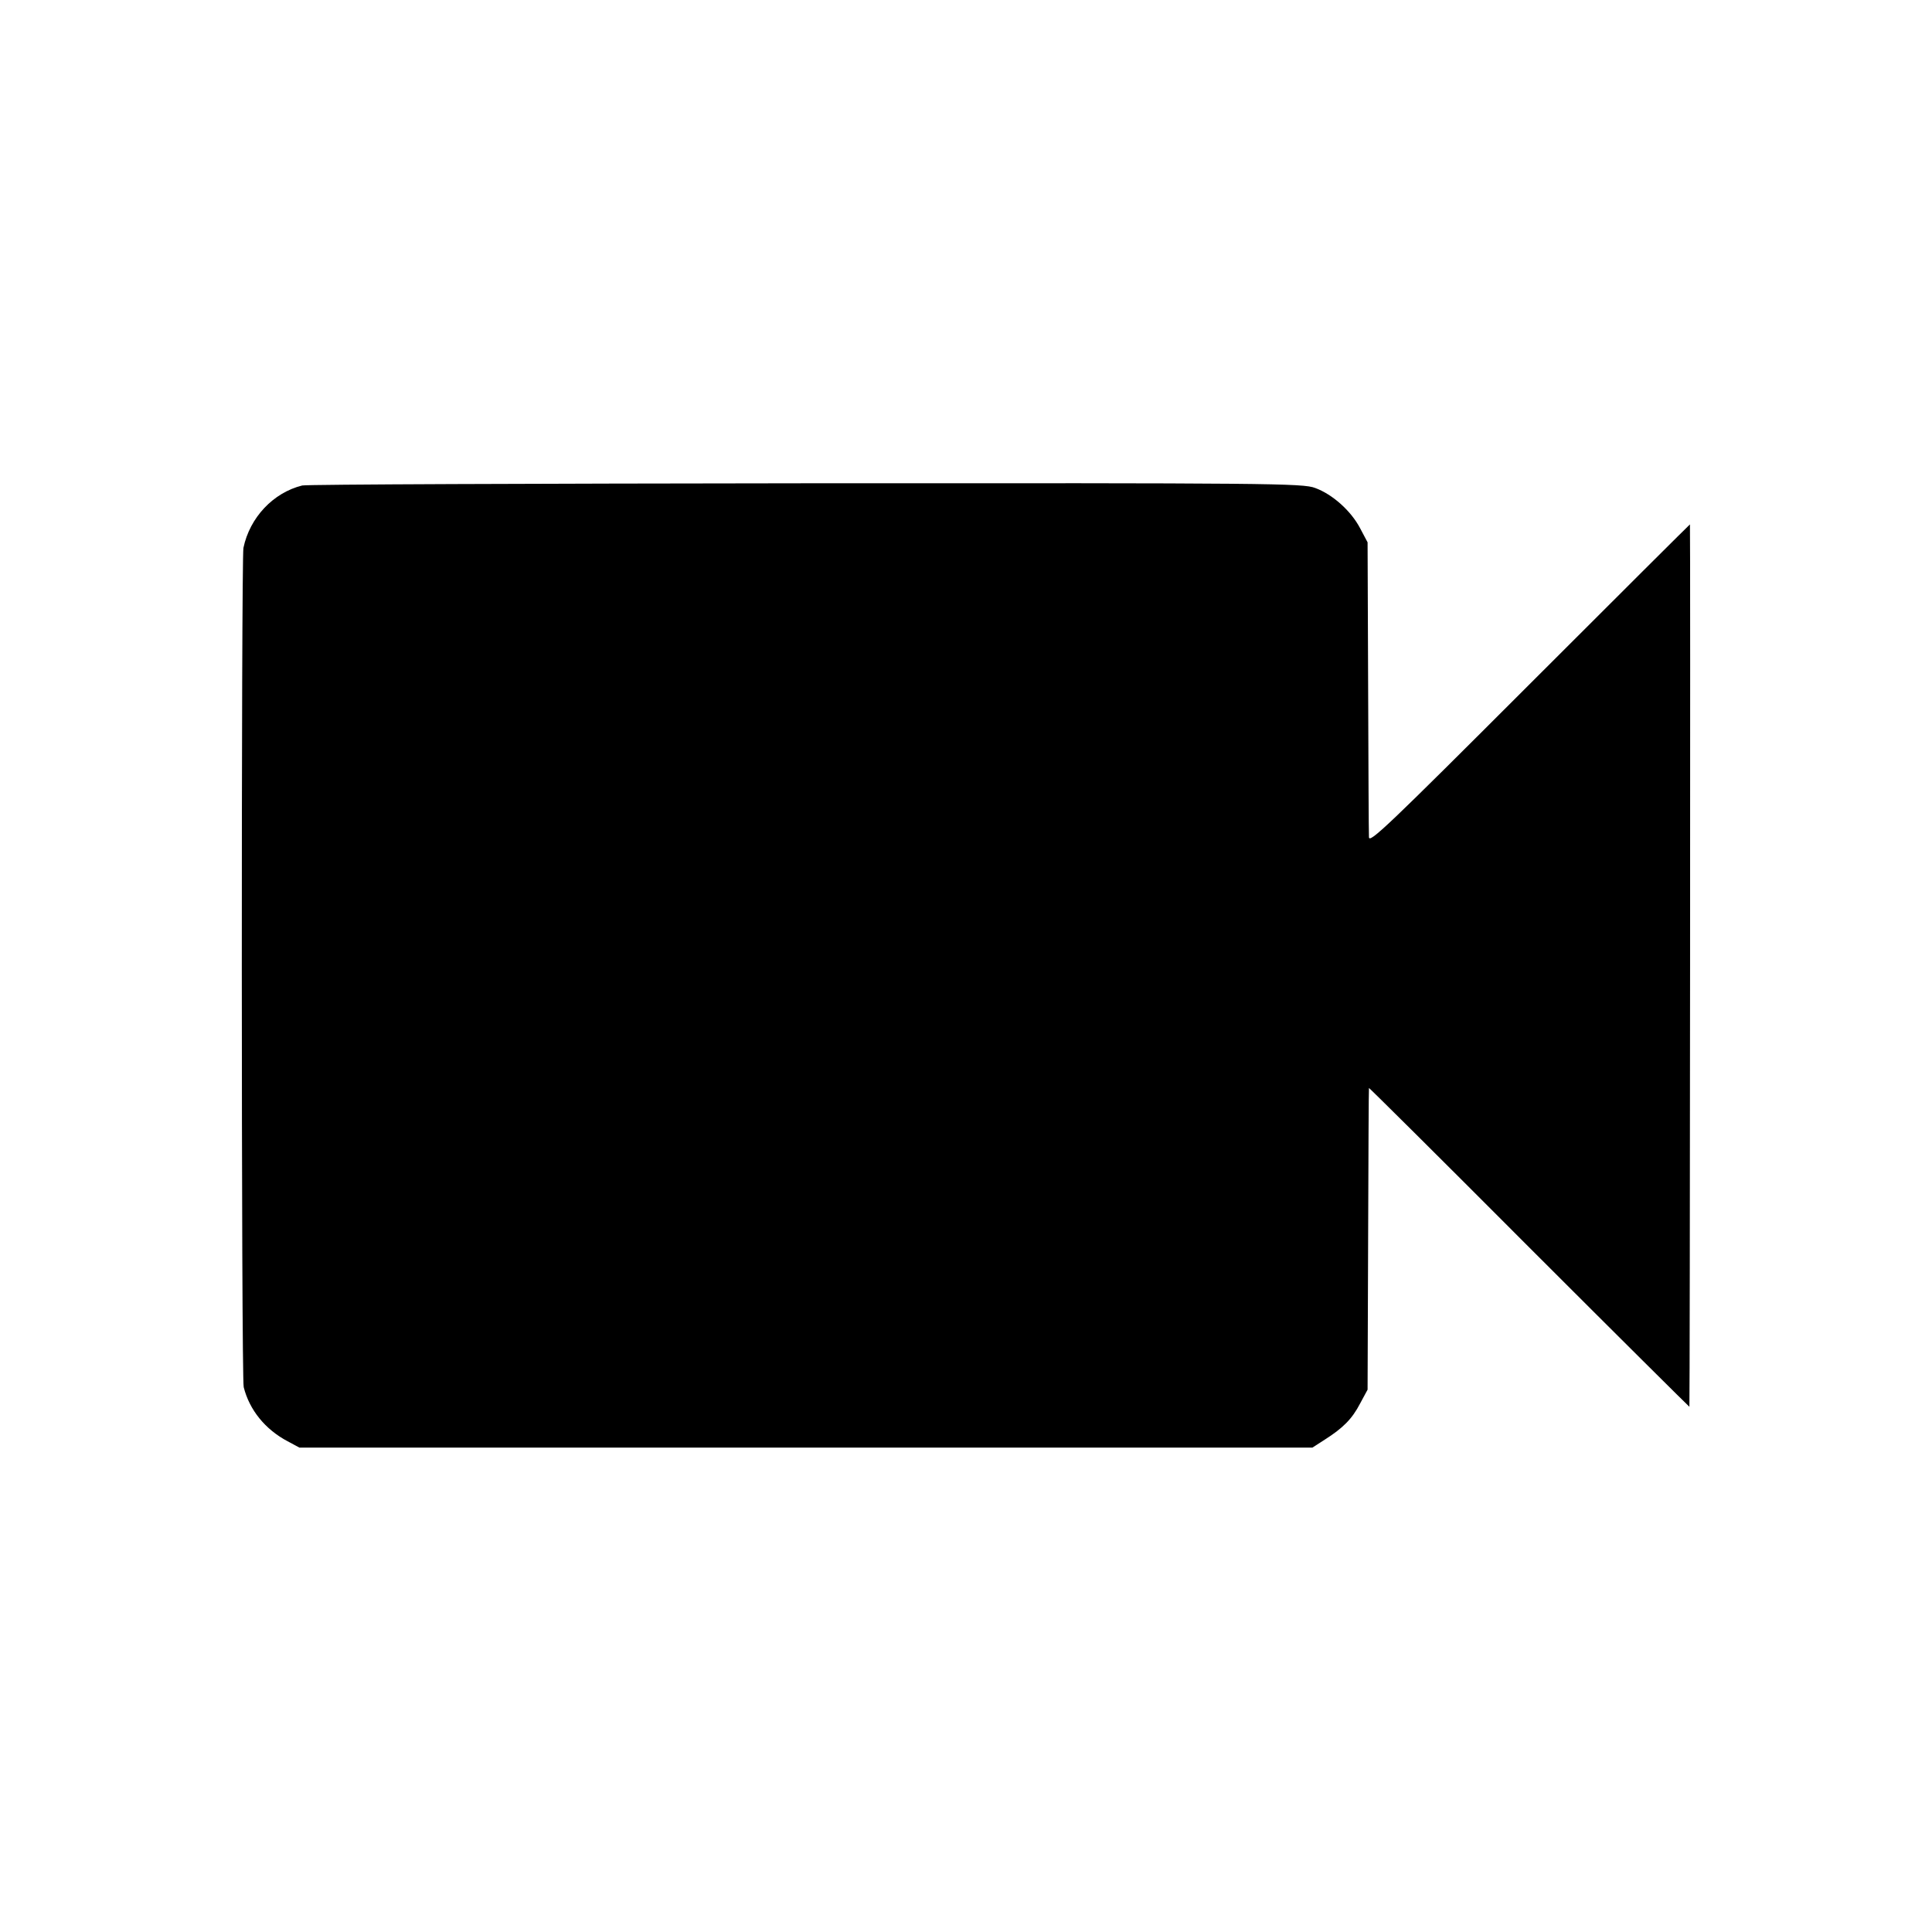
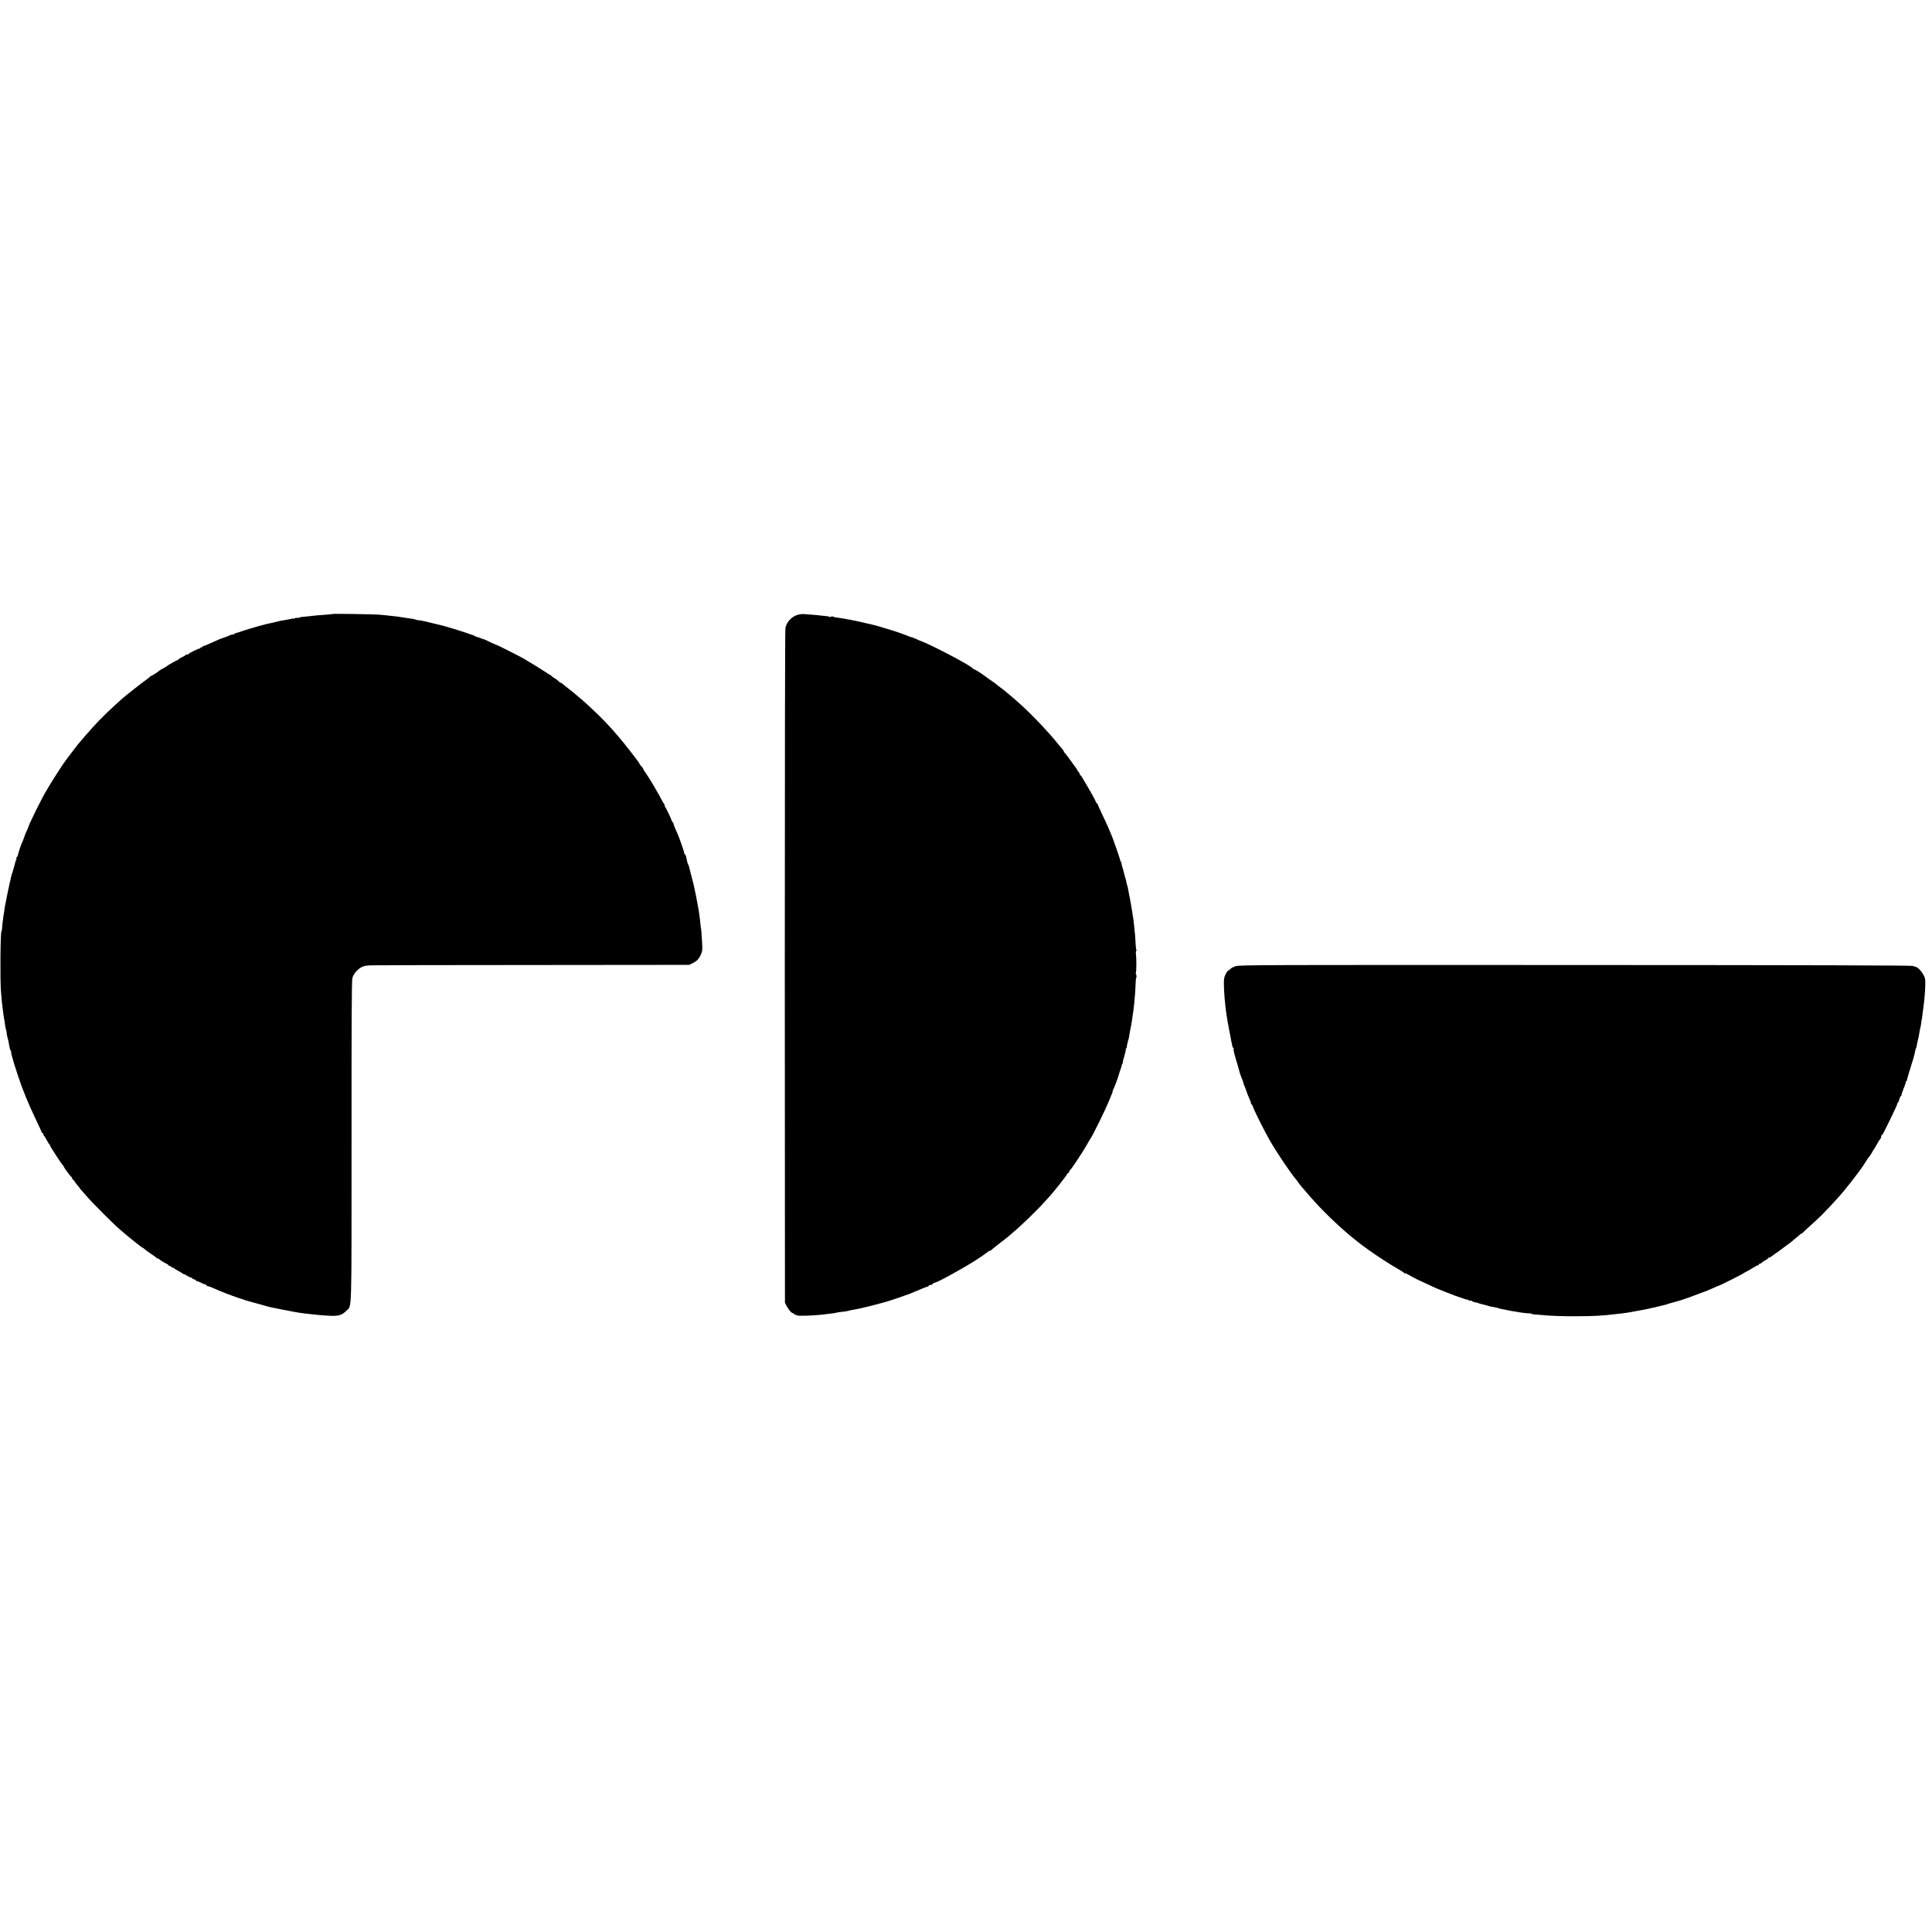
- <svg xmlns="http://www.w3.org/2000/svg" version="1.0" width="700pt" height="700pt" viewBox="0 0 700 700" preserveAspectRatio="xMidYMid meet">
-   <g transform="translate(0,700) scale(0.1,-0.1)" fill="#000000" stroke="none">
-     <path d="M1095 5241 c-105 -26 -190 -116 -213 -226 -8 -43 -8 -3006 1 -3041 21 -83 78 -153 159 -196 l43 -23 1835 0 1835 0 45 29 c66 42 99 75 128 131 l27 50 2 545 c1 300 2 546 3 548 0 2 261 -257 580 -577 319 -319 581 -579 581 -578 2 3 4 3197 2 3197 -1 0 -263 -261 -583 -581 -510 -510 -580 -577 -580 -552 -1 15 -2 262 -3 548 l-2 520 -27 51 c-33 63 -100 123 -163 146 -44 17 -160 18 -1844 17 -988 -1 -1809 -4 -1826 -8z" />
+ <svg xmlns="http://www.w3.org/2000/svg" version="1.0" width="2544pt" height="2544pt" viewBox="0 0 2544 2544" preserveAspectRatio="xMidYMid meet">
+   <g transform="translate(0,2544) scale(0.1,-0.1)" fill="#000000" stroke="none">
+     <path d="M4378 17355 c-1 -2 -41 -6 -88 -9 -47 -3 -103 -8 -125 -10 -108 -12 -172 -18 -190 -20 -11 -1 -24 -4 -30 -7 -5 -4 -22 -6 -37 -5 -16 1 -28 -2 -28 -7 0 -4 -4 -6 -8 -3 -4 3 -26 1 -48 -5 -21 -5 -55 -11 -74 -14 -48 -7 -68 -11 -120 -25 -25 -7 -54 -13 -65 -15 -37 -4 -259 -66 -348 -96 -49 -17 -98 -32 -110 -35 -12 -2 -23 -8 -25 -14 -2 -6 -8 -8 -13 -5 -4 3 -29 -3 -53 -15 -25 -11 -47 -20 -50 -20 -2 0 -17 -5 -33 -12 -15 -6 -32 -12 -38 -13 -5 -2 -41 -17 -80 -35 -89 -41 -116 -52 -135 -56 -8 -2 -16 -8 -18 -14 -2 -5 -8 -8 -13 -4 -5 3 -9 0 -9 -5 0 -6 -6 -11 -14 -11 -17 0 -139 -62 -144 -72 -2 -5 -12 -8 -23 -8 -10 0 -19 -3 -19 -7 0 -5 -20 -17 -45 -28 -25 -11 -45 -23 -45 -27 0 -5 -4 -8 -9 -8 -9 0 -131 -69 -141 -80 -5 -5 -26 -17 -75 -44 -11 -6 -22 -13 -25 -16 -15 -15 -100 -70 -108 -70 -6 0 -12 -3 -14 -8 -1 -4 -28 -25 -58 -47 -30 -22 -62 -45 -70 -52 -8 -6 -50 -39 -93 -73 -117 -92 -137 -108 -251 -213 -148 -135 -250 -241 -381 -393 -99 -114 -106 -123 -155 -189 -25 -33 -47 -62 -50 -65 -3 -3 -17 -21 -30 -40 -13 -19 -27 -37 -30 -40 -9 -8 -152 -228 -195 -300 -21 -36 -46 -76 -54 -90 -52 -83 -241 -466 -241 -488 0 -4 -7 -20 -16 -37 -9 -16 -25 -57 -36 -90 -11 -33 -24 -64 -28 -70 -8 -12 -49 -136 -55 -167 -3 -13 -9 -24 -15 -26 -6 -2 -8 -8 -4 -13 3 -5 2 -15 -3 -21 -4 -7 -8 -17 -9 -23 -3 -17 -35 -129 -44 -155 -5 -14 -12 -36 -15 -50 -2 -14 -11 -54 -20 -90 -13 -57 -41 -193 -61 -300 -4 -19 -8 -48 -9 -65 -2 -16 -4 -30 -5 -30 -1 0 -3 -13 -5 -30 -2 -16 -6 -48 -9 -70 -3 -22 -7 -59 -8 -82 -2 -24 -5 -43 -8 -43 -15 0 -20 -637 -7 -795 5 -49 10 -112 12 -140 3 -27 7 -66 10 -85 2 -19 8 -57 11 -85 4 -27 8 -52 9 -55 2 -3 7 -33 10 -65 4 -33 10 -64 13 -70 3 -5 7 -23 9 -40 1 -16 6 -41 9 -55 16 -60 14 -48 28 -132 5 -27 11 -48 15 -48 4 0 7 -10 8 -22 1 -24 2 -29 28 -118 22 -74 21 -73 28 -90 3 -8 20 -60 37 -115 52 -160 136 -367 226 -553 46 -96 84 -178 84 -183 0 -5 5 -9 10 -9 6 0 10 -6 10 -14 0 -8 3 -16 7 -18 5 -2 21 -29 38 -60 16 -32 33 -58 37 -58 4 0 7 -3 6 -7 -3 -9 2 -16 100 -168 36 -55 69 -101 73 -103 5 -2 9 -8 9 -13 0 -12 89 -133 101 -137 5 -2 9 -10 9 -18 0 -8 4 -14 8 -14 4 0 15 -12 24 -27 9 -16 28 -40 42 -55 14 -15 26 -30 26 -33 0 -3 8 -13 18 -23 9 -10 44 -49 77 -88 71 -83 359 -371 434 -434 29 -25 63 -54 76 -65 12 -11 39 -33 60 -50 21 -16 65 -51 98 -77 33 -27 62 -48 66 -48 3 0 17 -10 31 -23 14 -12 52 -40 85 -62 33 -21 62 -42 63 -47 2 -4 9 -8 16 -8 7 0 21 -8 32 -18 10 -9 32 -24 48 -32 57 -29 66 -35 66 -42 0 -5 6 -8 14 -8 7 0 19 -7 26 -15 7 -8 16 -12 21 -9 5 3 9 2 9 -3 0 -4 21 -19 48 -32 26 -14 55 -31 65 -39 9 -9 17 -12 17 -9 0 4 21 -7 46 -23 26 -16 51 -27 55 -24 5 3 9 1 9 -5 0 -6 11 -13 25 -17 14 -3 25 -10 25 -15 0 -5 7 -9 15 -9 8 0 30 -9 50 -20 20 -11 42 -20 49 -20 7 0 19 -7 26 -15 7 -9 15 -14 17 -11 2 2 34 -9 71 -25 83 -37 92 -41 172 -72 69 -27 269 -96 298 -102 9 -2 55 -15 102 -28 47 -14 99 -28 115 -32 17 -5 35 -9 40 -11 12 -4 45 -11 110 -24 28 -6 61 -13 75 -15 38 -8 121 -24 158 -30 17 -3 47 -8 65 -11 17 -3 50 -7 72 -10 22 -2 59 -6 83 -9 92 -11 131 -14 231 -20 124 -8 176 7 231 65 75 78 69 -119 69 2228 -1 1583 2 2119 11 2153 8 31 26 61 51 88 61 63 99 78 204 80 50 2 1010 3 2135 4 l2045 2 45 22 c56 27 83 55 110 116 19 43 21 60 15 155 -7 121 -12 187 -15 187 -1 0 -3 18 -5 40 -2 22 -6 60 -9 85 -4 25 -8 61 -11 80 -2 19 -6 45 -9 56 -2 12 -7 37 -10 55 -4 29 -35 183 -52 259 -3 14 -17 68 -31 120 -14 52 -27 102 -28 110 0 8 -6 24 -13 36 -6 11 -13 31 -15 45 -10 58 -20 89 -28 89 -5 0 -9 8 -9 17 0 16 -66 206 -90 258 -38 83 -58 135 -52 135 4 0 1 4 -6 9 -7 4 -14 14 -16 22 -3 18 -76 172 -85 179 -3 3 -8 14 -9 25 -2 11 -7 22 -11 25 -4 3 -18 25 -30 50 -12 25 -33 63 -46 85 -13 22 -27 47 -32 55 -15 32 -118 196 -140 226 -13 17 -23 34 -23 38 0 4 -6 14 -12 21 -27 30 -38 44 -38 50 0 11 -195 262 -279 359 -88 102 -94 109 -192 212 -51 54 -218 212 -279 264 -101 87 -150 127 -220 180 -18 14 -39 31 -46 38 -7 6 -17 12 -22 12 -5 0 -17 9 -27 20 -11 12 -36 31 -57 42 -21 12 -38 25 -38 30 0 4 -4 8 -10 8 -5 0 -37 20 -72 44 -35 23 -108 69 -163 102 -55 32 -102 61 -105 64 -6 7 -368 191 -375 190 -6 0 -90 37 -130 58 -16 9 -31 15 -33 14 -1 -1 -18 5 -38 13 -20 8 -40 15 -44 15 -4 0 -21 7 -38 15 -17 9 -39 18 -49 20 -10 2 -38 12 -63 21 -63 23 -266 85 -320 98 -131 32 -189 46 -210 51 -14 2 -44 9 -67 14 -24 4 -43 7 -43 4 0 -2 -8 1 -17 6 -10 5 -43 12 -73 16 -30 3 -62 8 -70 10 -21 5 -140 21 -230 30 -25 2 -72 7 -105 10 -62 7 -621 16 -627 10z" />
+     <path d="M10518 17348 c-86 -18 -159 -92 -176 -178 -5 -26 -8 -1865 -8 -4465 l2 -4420 21 -40 c25 -48 65 -95 80 -95 6 0 16 -7 23 -15 7 -8 16 -13 20 -10 5 3 11 1 15 -5 8 -12 241 -4 370 14 17 2 57 7 90 11 33 4 63 9 67 12 5 2 29 6 55 8 48 5 81 10 111 19 9 3 34 7 55 11 81 11 406 94 487 123 8 3 20 6 25 8 13 3 156 53 175 61 8 3 20 7 26 8 6 2 27 9 45 18 112 48 209 87 218 87 6 0 11 5 11 10 0 6 3 9 8 8 14 -4 52 14 52 24 0 6 3 8 7 5 12 -12 314 151 547 296 46 28 152 102 164 114 7 7 19 13 27 13 7 0 15 4 17 8 2 4 32 30 68 57 36 27 67 52 70 55 3 3 21 17 42 32 20 15 42 33 50 40 7 7 29 26 48 42 104 85 312 285 423 408 27 29 60 67 75 83 58 63 222 273 222 283 0 5 7 12 15 16 8 3 15 12 15 21 0 8 4 15 8 15 10 0 174 247 223 335 18 33 37 65 41 70 26 32 190 363 245 495 56 133 56 134 54 144 -1 4 3 13 8 20 10 12 70 173 76 205 2 9 9 30 15 46 7 17 14 41 17 55 2 13 8 29 14 36 5 6 7 13 4 16 -2 2 6 40 20 83 13 43 22 82 19 86 -2 4 0 10 5 14 5 3 10 13 9 23 0 9 3 28 7 42 3 14 8 32 10 40 2 8 4 15 5 15 1 0 3 9 5 20 1 11 5 34 8 50 4 17 9 44 11 60 3 17 8 41 11 55 3 14 8 44 11 66 2 23 7 52 9 64 4 21 13 92 21 165 9 82 17 207 18 262 1 35 3 63 6 63 3 0 5 11 5 25 0 14 -3 25 -7 25 -4 0 -4 12 0 28 7 27 7 186 -1 250 -2 17 1 32 6 32 4 0 5 6 0 13 -4 6 -8 39 -9 72 -2 64 -10 156 -20 245 -4 30 -8 66 -9 80 -6 50 -49 302 -61 350 -3 14 -7 39 -10 55 -2 17 -7 37 -11 45 -3 8 -8 26 -10 40 -2 14 -8 39 -14 56 -5 17 -12 40 -14 50 -7 30 -22 86 -33 121 -6 17 -8 34 -4 37 3 3 1 6 -5 6 -5 0 -10 6 -10 13 -1 13 -54 173 -74 222 -7 17 -13 36 -15 43 -2 12 -52 135 -82 202 -8 19 -40 87 -70 150 -31 63 -55 118 -54 122 1 3 -5 12 -13 18 -8 7 -15 17 -15 22 0 9 -88 167 -137 247 -13 20 -30 51 -40 69 -9 17 -20 32 -25 32 -4 0 -8 6 -8 13 0 7 -9 23 -20 35 -12 12 -18 22 -15 22 2 0 -2 8 -10 18 -7 9 -44 60 -81 112 -37 52 -71 97 -76 98 -4 2 -8 8 -8 14 0 6 -9 20 -20 32 -10 11 -35 41 -55 66 -134 167 -351 395 -514 540 -41 36 -79 70 -85 75 -6 6 -36 30 -66 55 -30 25 -57 47 -60 50 -3 3 -21 17 -40 30 -19 13 -41 30 -49 38 -8 7 -26 21 -40 30 -22 14 -89 62 -126 90 -37 28 -125 82 -133 82 -6 0 -12 4 -14 9 -11 30 -557 317 -689 363 -19 6 -43 17 -55 25 -11 7 -24 10 -27 6 -4 -3 -7 0 -7 7 0 7 -3 11 -6 7 -4 -3 -23 1 -43 9 -36 16 -198 74 -216 78 -13 3 -180 53 -220 66 -16 5 -41 11 -55 14 -14 3 -43 10 -65 15 -107 25 -183 42 -214 47 -18 3 -43 8 -55 10 -11 3 -30 6 -41 8 -44 7 -111 17 -125 19 -8 2 -20 6 -27 10 -6 4 -14 3 -18 -3 -4 -6 -13 -7 -23 -2 -9 5 -37 10 -61 11 -24 2 -54 5 -65 7 -12 2 -59 7 -106 10 -47 3 -96 7 -110 8 -14 1 -42 -1 -62 -6z" />
+     <path d="M16273 12718 c-30 -9 -62 -26 -72 -37 -10 -12 -23 -21 -28 -21 -5 0 -20 -21 -34 -47 -21 -42 -24 -61 -23 -143 1 -52 5 -129 9 -170 17 -180 24 -229 56 -399 17 -86 32 -165 33 -176 2 -11 4 -20 5 -20 1 0 4 -13 6 -30 2 -16 9 -31 14 -33 5 -2 8 -9 5 -17 -5 -12 13 -81 59 -230 6 -22 12 -42 12 -45 1 -13 37 -117 46 -132 5 -10 9 -23 9 -29 0 -6 6 -25 14 -42 8 -18 21 -52 29 -77 8 -25 27 -71 41 -102 14 -32 22 -58 18 -58 -4 0 -1 -4 6 -9 7 -4 14 -14 16 -22 6 -35 160 -343 235 -471 106 -180 273 -426 344 -507 6 -8 17 -22 22 -31 9 -16 48 -62 145 -174 167 -193 404 -421 586 -566 11 -8 33 -26 50 -40 17 -14 41 -33 55 -43 13 -9 56 -40 94 -68 103 -75 284 -192 395 -255 36 -21 68 -42 72 -48 4 -6 8 -7 8 -3 0 5 15 0 33 -11 32 -20 158 -86 167 -87 3 -1 43 -20 90 -42 113 -54 142 -66 225 -98 39 -15 79 -30 90 -35 42 -17 90 -35 100 -37 6 -1 34 -11 63 -21 28 -11 52 -18 52 -15 0 3 7 0 15 -7 8 -6 18 -9 24 -6 5 4 15 1 23 -6 7 -7 24 -14 38 -16 14 -1 32 -5 40 -9 20 -8 26 -10 100 -28 8 -2 17 -4 20 -5 3 -1 10 -3 15 -5 6 -1 12 -3 15 -4 7 -3 28 -8 74 -15 21 -3 43 -9 48 -12 5 -3 19 -7 31 -9 31 -5 77 -14 107 -21 14 -4 39 -8 55 -10 17 -2 41 -6 55 -9 41 -9 123 -19 158 -19 17 -1 32 -3 32 -6 0 -4 10 -6 23 -7 12 0 51 -4 87 -7 141 -14 284 -19 485 -18 221 1 337 7 490 26 22 2 67 7 99 11 33 4 69 9 80 11 12 2 35 7 51 9 38 7 130 23 170 31 17 3 48 10 70 15 22 6 49 12 60 13 11 2 40 9 65 16 25 7 56 14 69 17 14 2 28 6 33 9 4 3 16 7 25 9 10 2 43 11 73 20 30 9 62 18 70 20 34 8 225 78 305 110 11 4 25 9 30 10 6 2 31 12 55 23 65 29 140 61 145 62 12 3 291 144 295 149 3 3 25 16 50 29 25 13 65 36 90 52 25 16 51 29 58 29 6 1 12 6 12 11 0 6 6 10 14 10 7 0 19 6 25 14 7 8 27 22 46 31 19 9 35 20 35 25 0 6 6 10 14 10 8 0 21 6 28 13 7 6 33 25 58 42 25 16 47 32 50 35 3 3 39 30 80 60 41 29 80 59 86 64 6 6 30 27 54 46 24 19 49 41 56 48 8 7 14 10 14 7 0 -4 15 8 33 27 18 18 72 68 119 110 93 84 119 110 223 220 105 112 174 190 236 270 18 23 36 45 39 48 3 3 29 37 57 75 29 39 57 75 62 82 12 14 82 118 97 145 6 11 20 29 30 41 11 12 26 36 34 52 8 17 18 32 21 35 3 3 23 35 43 72 21 37 42 70 47 74 5 3 9 14 9 24 0 10 4 20 8 22 5 2 15 15 23 30 40 78 126 254 127 258 0 3 13 30 28 60 15 30 27 60 27 67 0 7 3 13 7 13 4 0 13 20 20 45 7 25 17 45 21 45 5 0 8 3 7 8 -1 4 4 23 11 42 8 19 15 40 16 45 2 6 10 26 19 46 8 20 12 39 9 43 -4 3 -1 6 5 6 7 0 11 3 10 8 -1 4 12 52 29 107 54 171 74 239 79 275 3 19 9 40 12 45 4 6 7 15 8 20 1 6 5 26 8 45 4 19 9 43 12 52 6 21 12 51 20 102 3 22 7 43 9 46 2 4 7 29 11 56 3 27 8 58 11 69 2 11 6 38 8 60 2 22 6 54 9 70 22 144 35 353 24 400 -15 62 -92 155 -128 155 -9 0 -21 5 -27 11 -7 7 -1306 11 -4439 12 -4098 2 -4432 1 -4481 -15z" />
  </g>
</svg>
